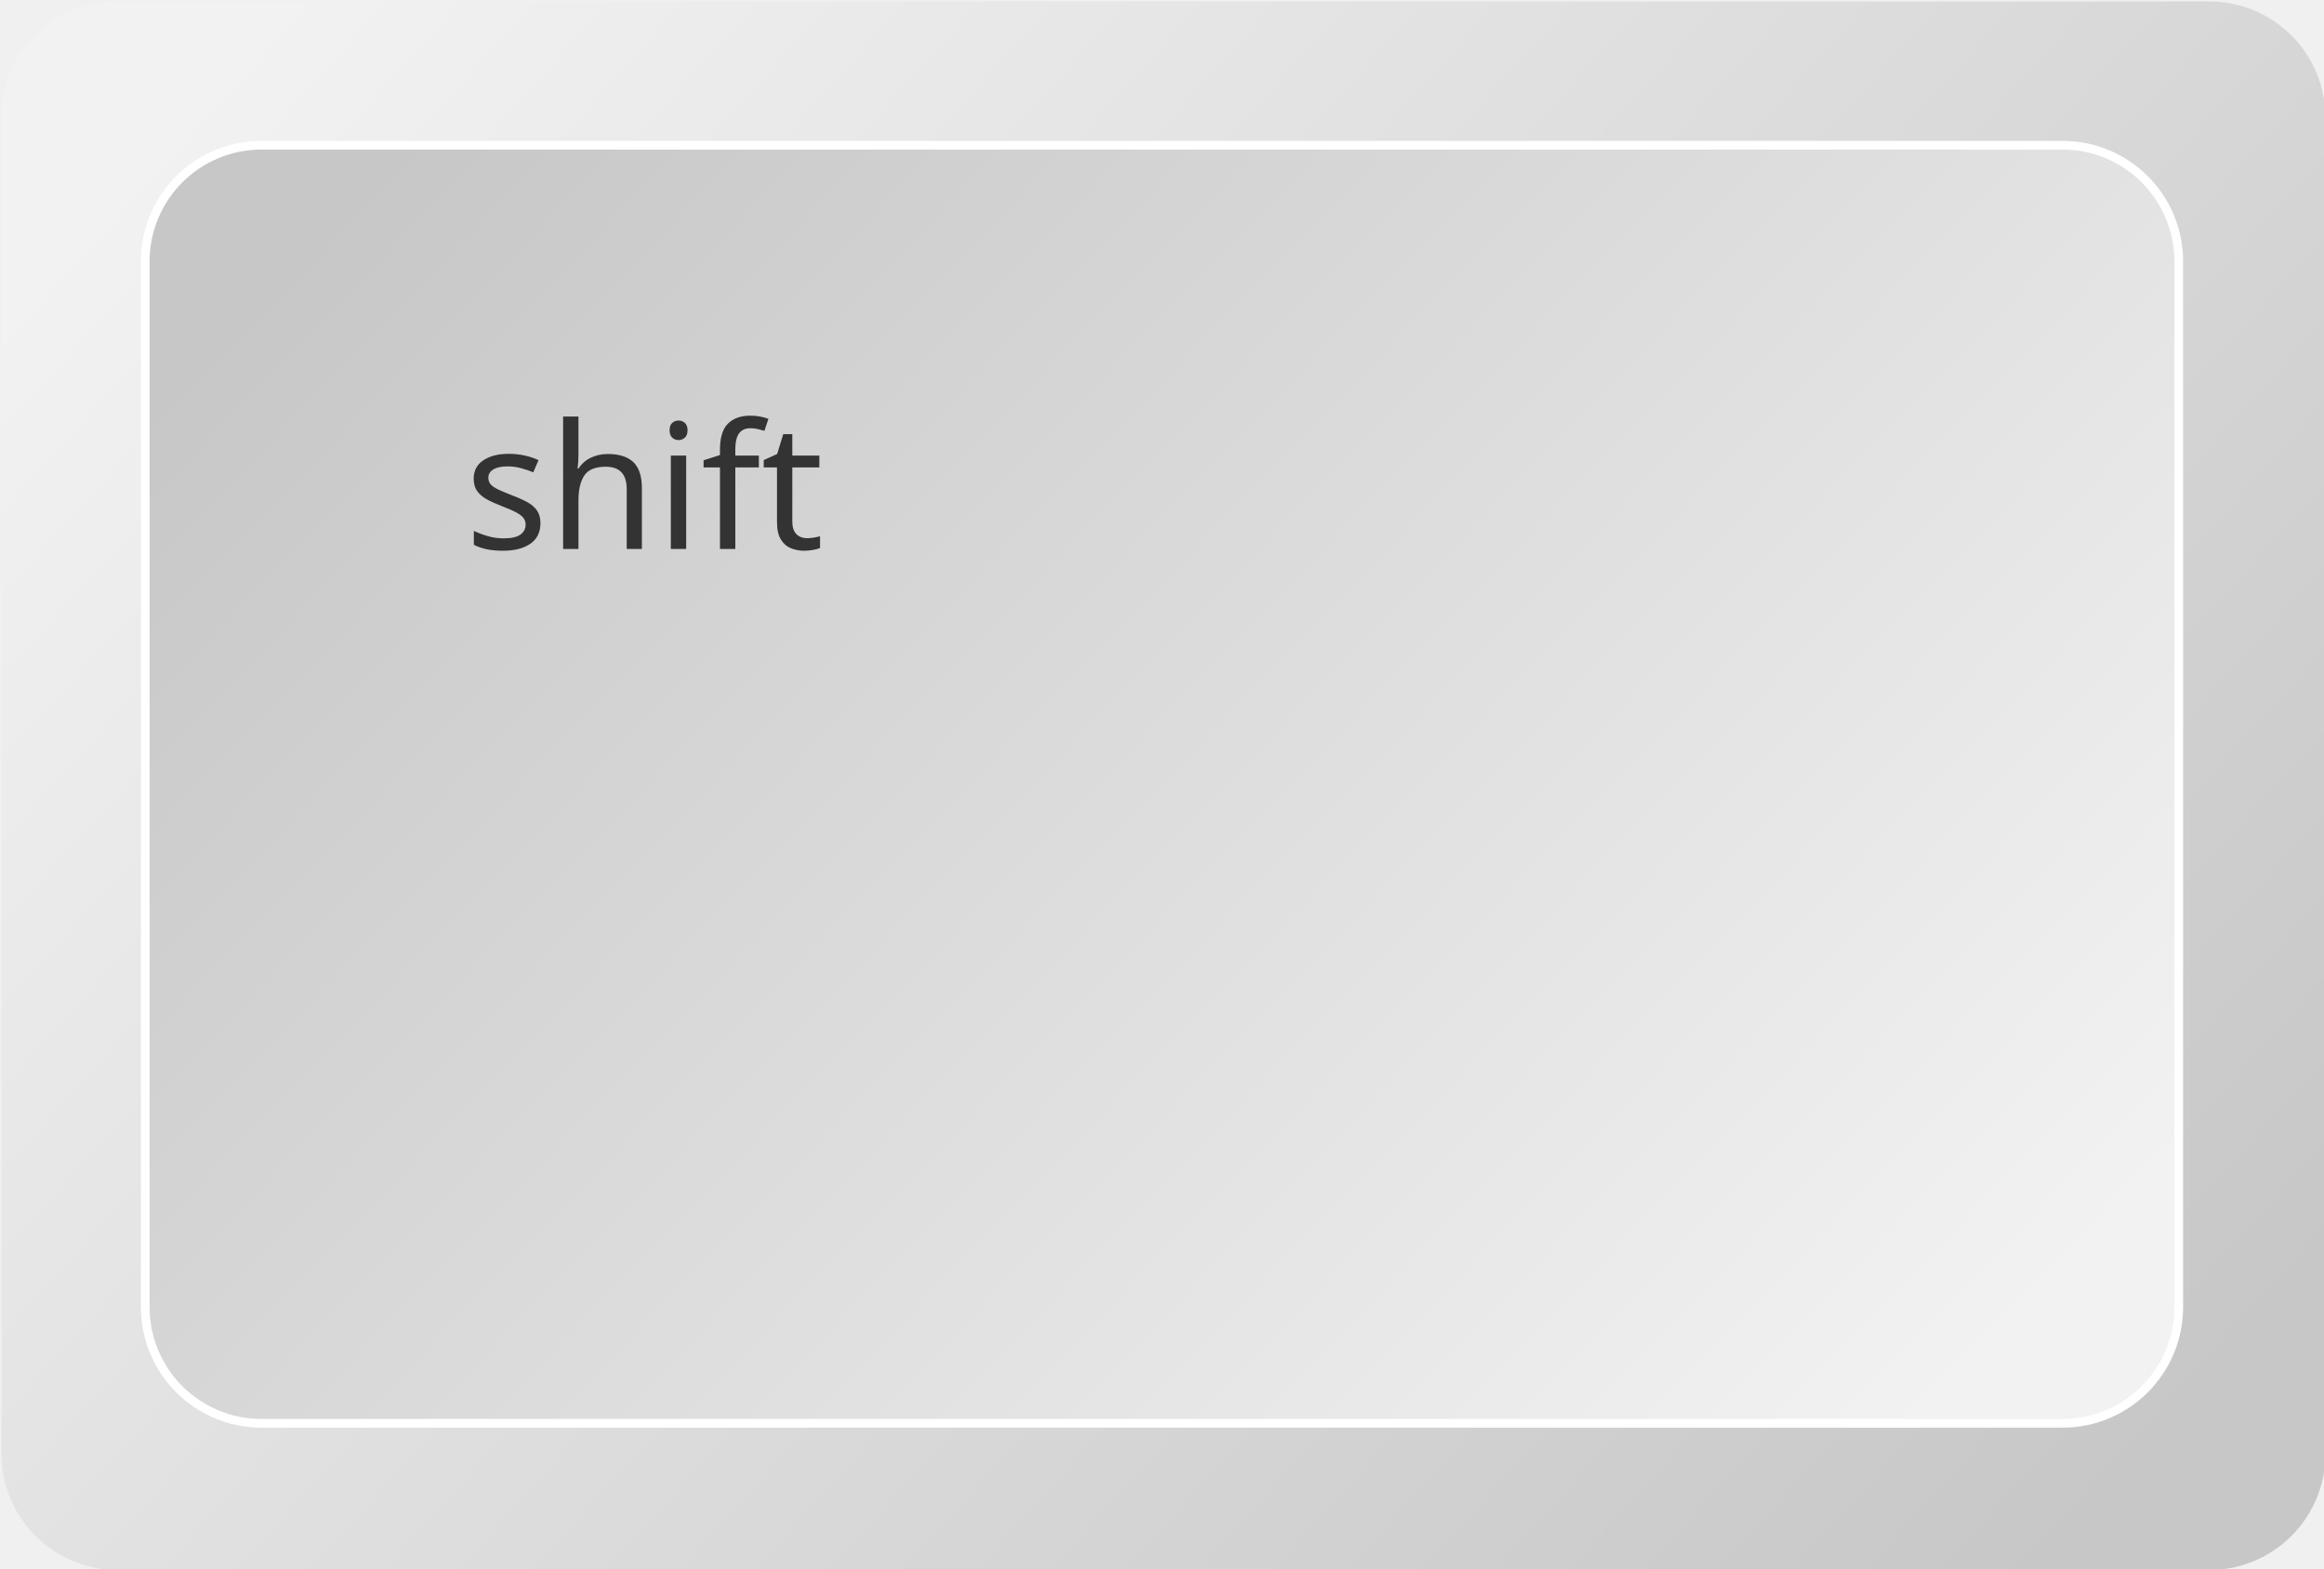
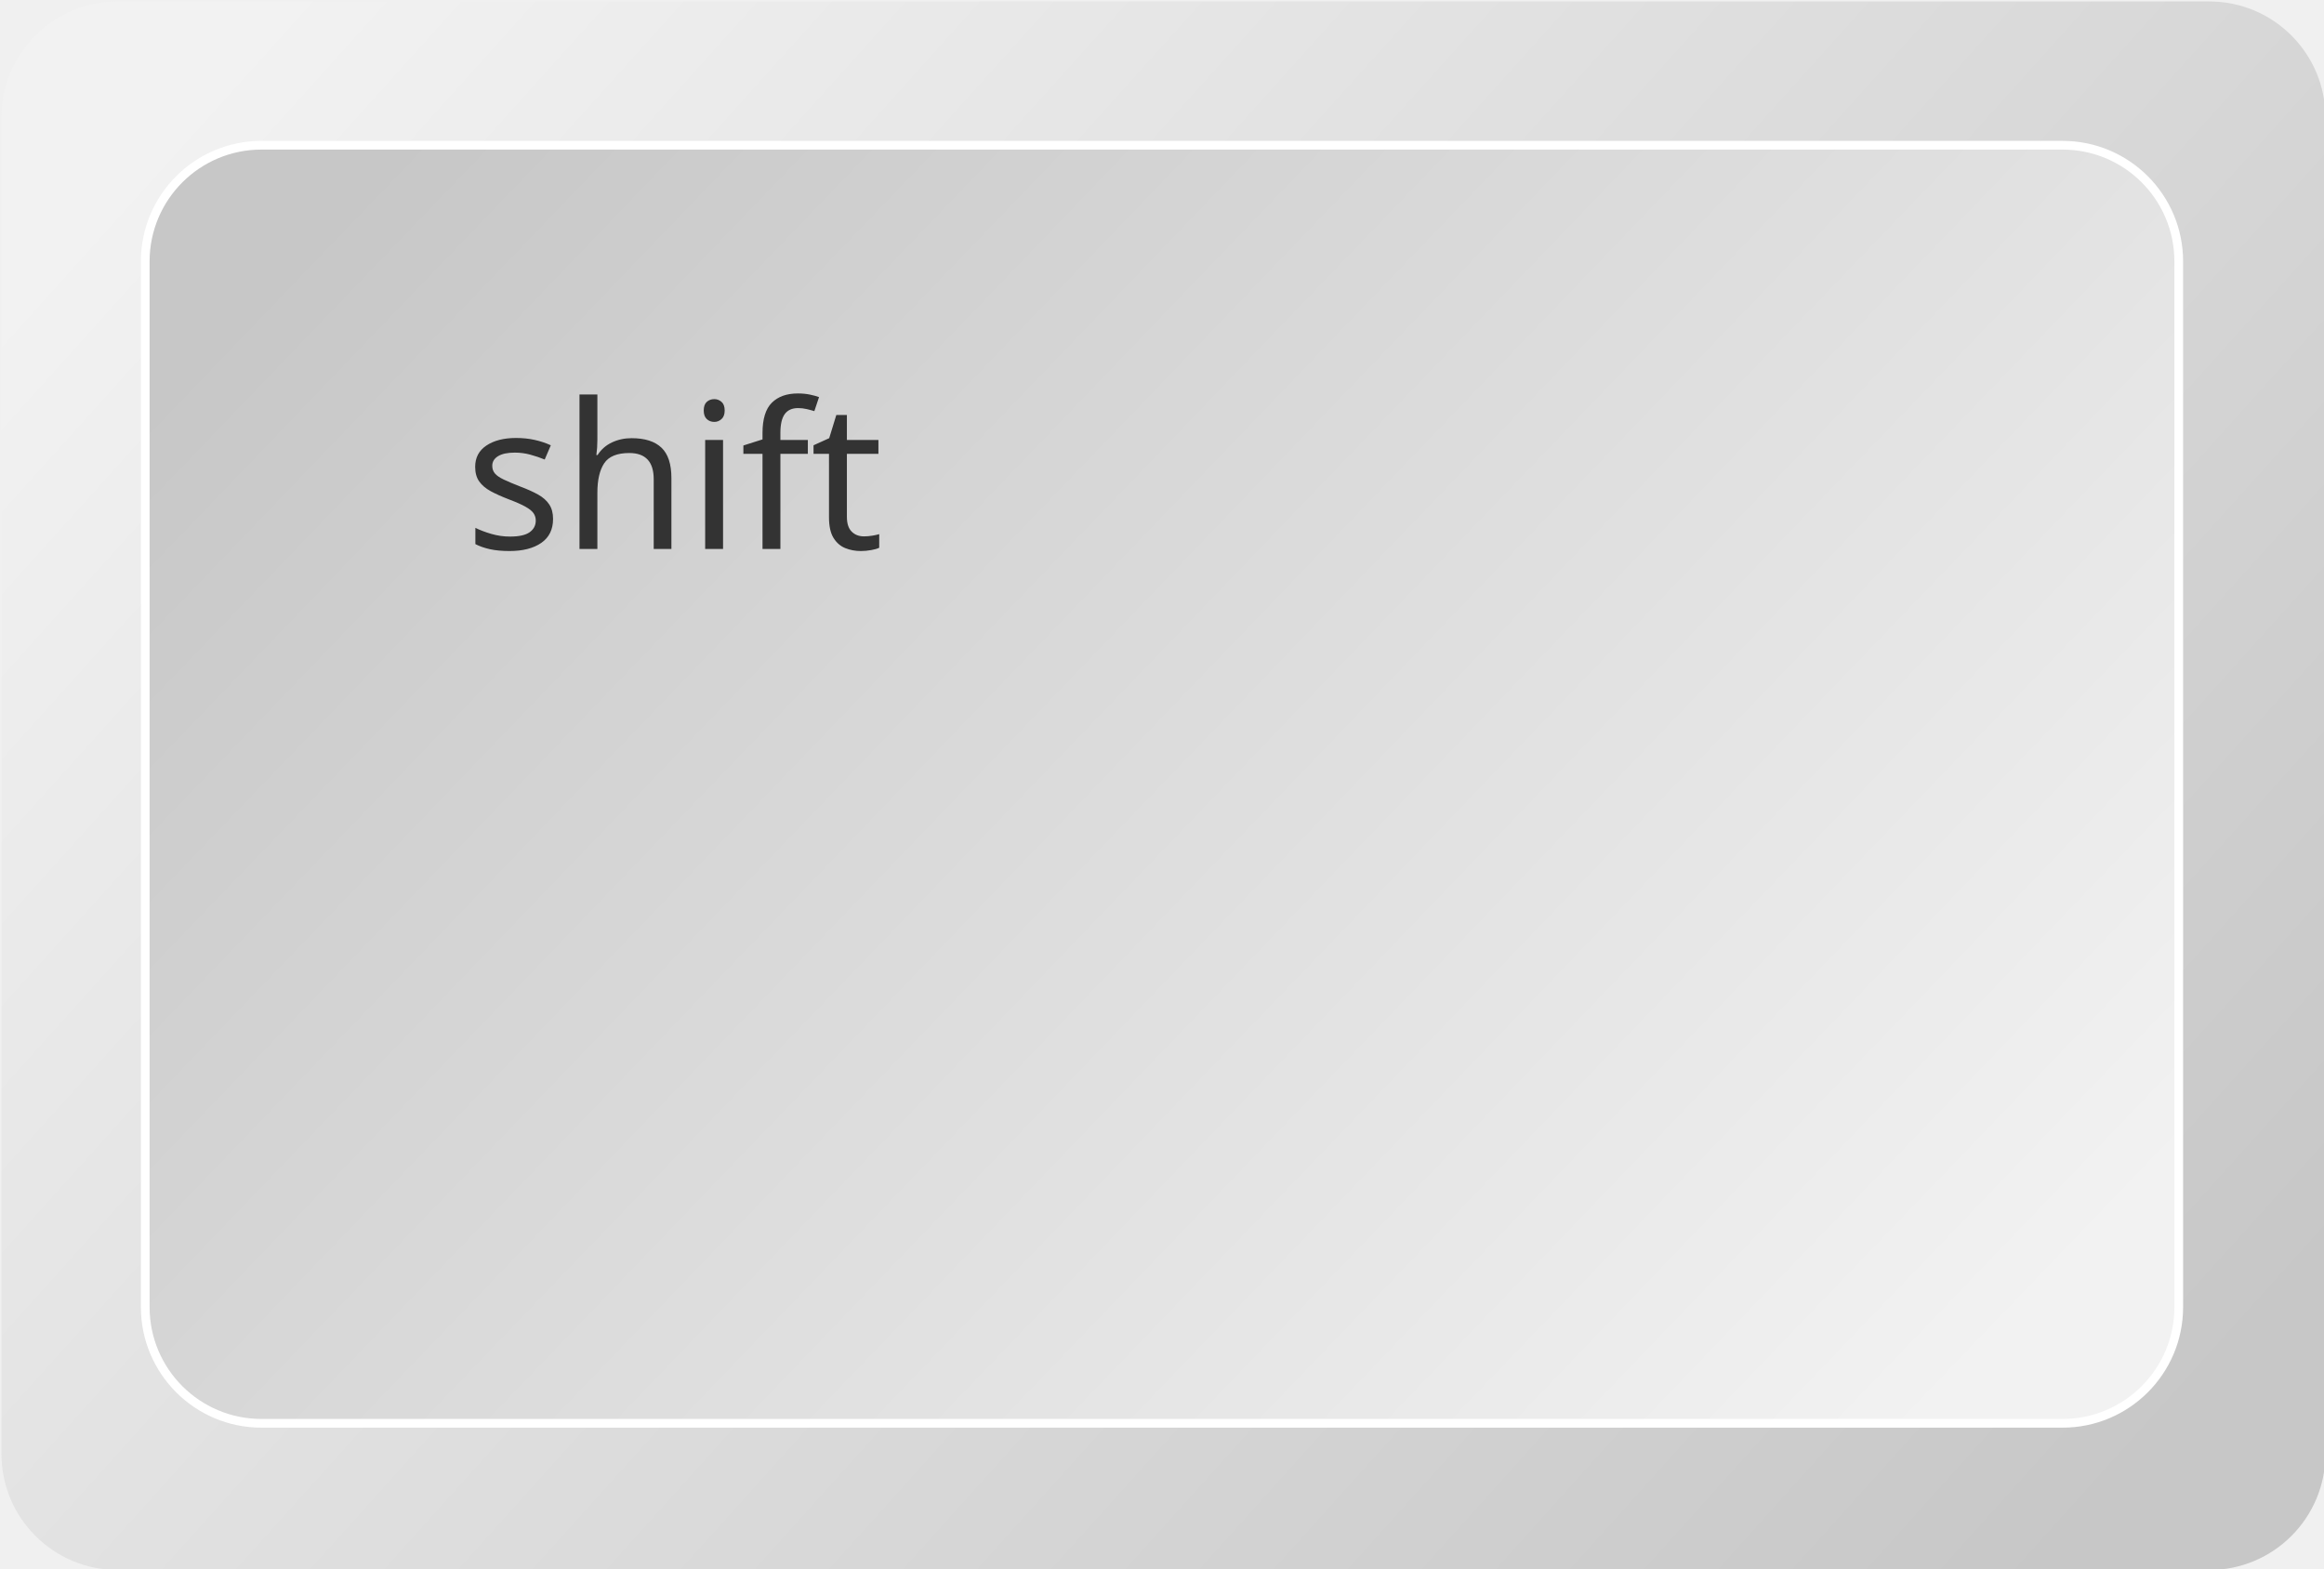
<svg xmlns="http://www.w3.org/2000/svg" fill="#000000" width="1600px" height="1080px" viewBox="0 0 1600 1080">
  <defs>
    <style>
      @font-face {
        font-family: 'CourierPrime-Regular';
        src: url('../CourierPrime-Regular.ttf');
      }
    </style>
    <linearGradient id="gradient" x1="0%" y1="20%" x2="100%" y2="80%">
      <stop offset="0%" style="stop-color:#f2f2f2;" />
      <stop offset="100%" style="stop-color:#c7c7c7;" />
    </linearGradient>
    <linearGradient id="gradient-inverse" x1="0%" y1="20%" x2="100%" y2="80%">
      <stop offset="0%" style="stop-color:#c7c7c7;" />
      <stop offset="100%" style="stop-color:#f2f2f2;" />
    </linearGradient>
  </defs>
  <rect x="1" y="1" width="1600" height="1080" rx="80" style="fill: url(#gradient);" />
  <rect x="100" y="100" width="1400" height="880" rx="80" style="fill: url(#gradient-inverse); stroke: white; stroke-width: 6px;" />
-   <text x="20%" y="35%" fill="#333333" font-size="120" font-family="CourierPrime-Regular" text-anchor="start" alignment-baseline="hanging">shift</text>
+   <text x="20%" y="35%" fill="#333333" font-size="140" font-family="CourierPrime-Regular" text-anchor="start" alignment-baseline="hanging">shift</text>
</svg>
